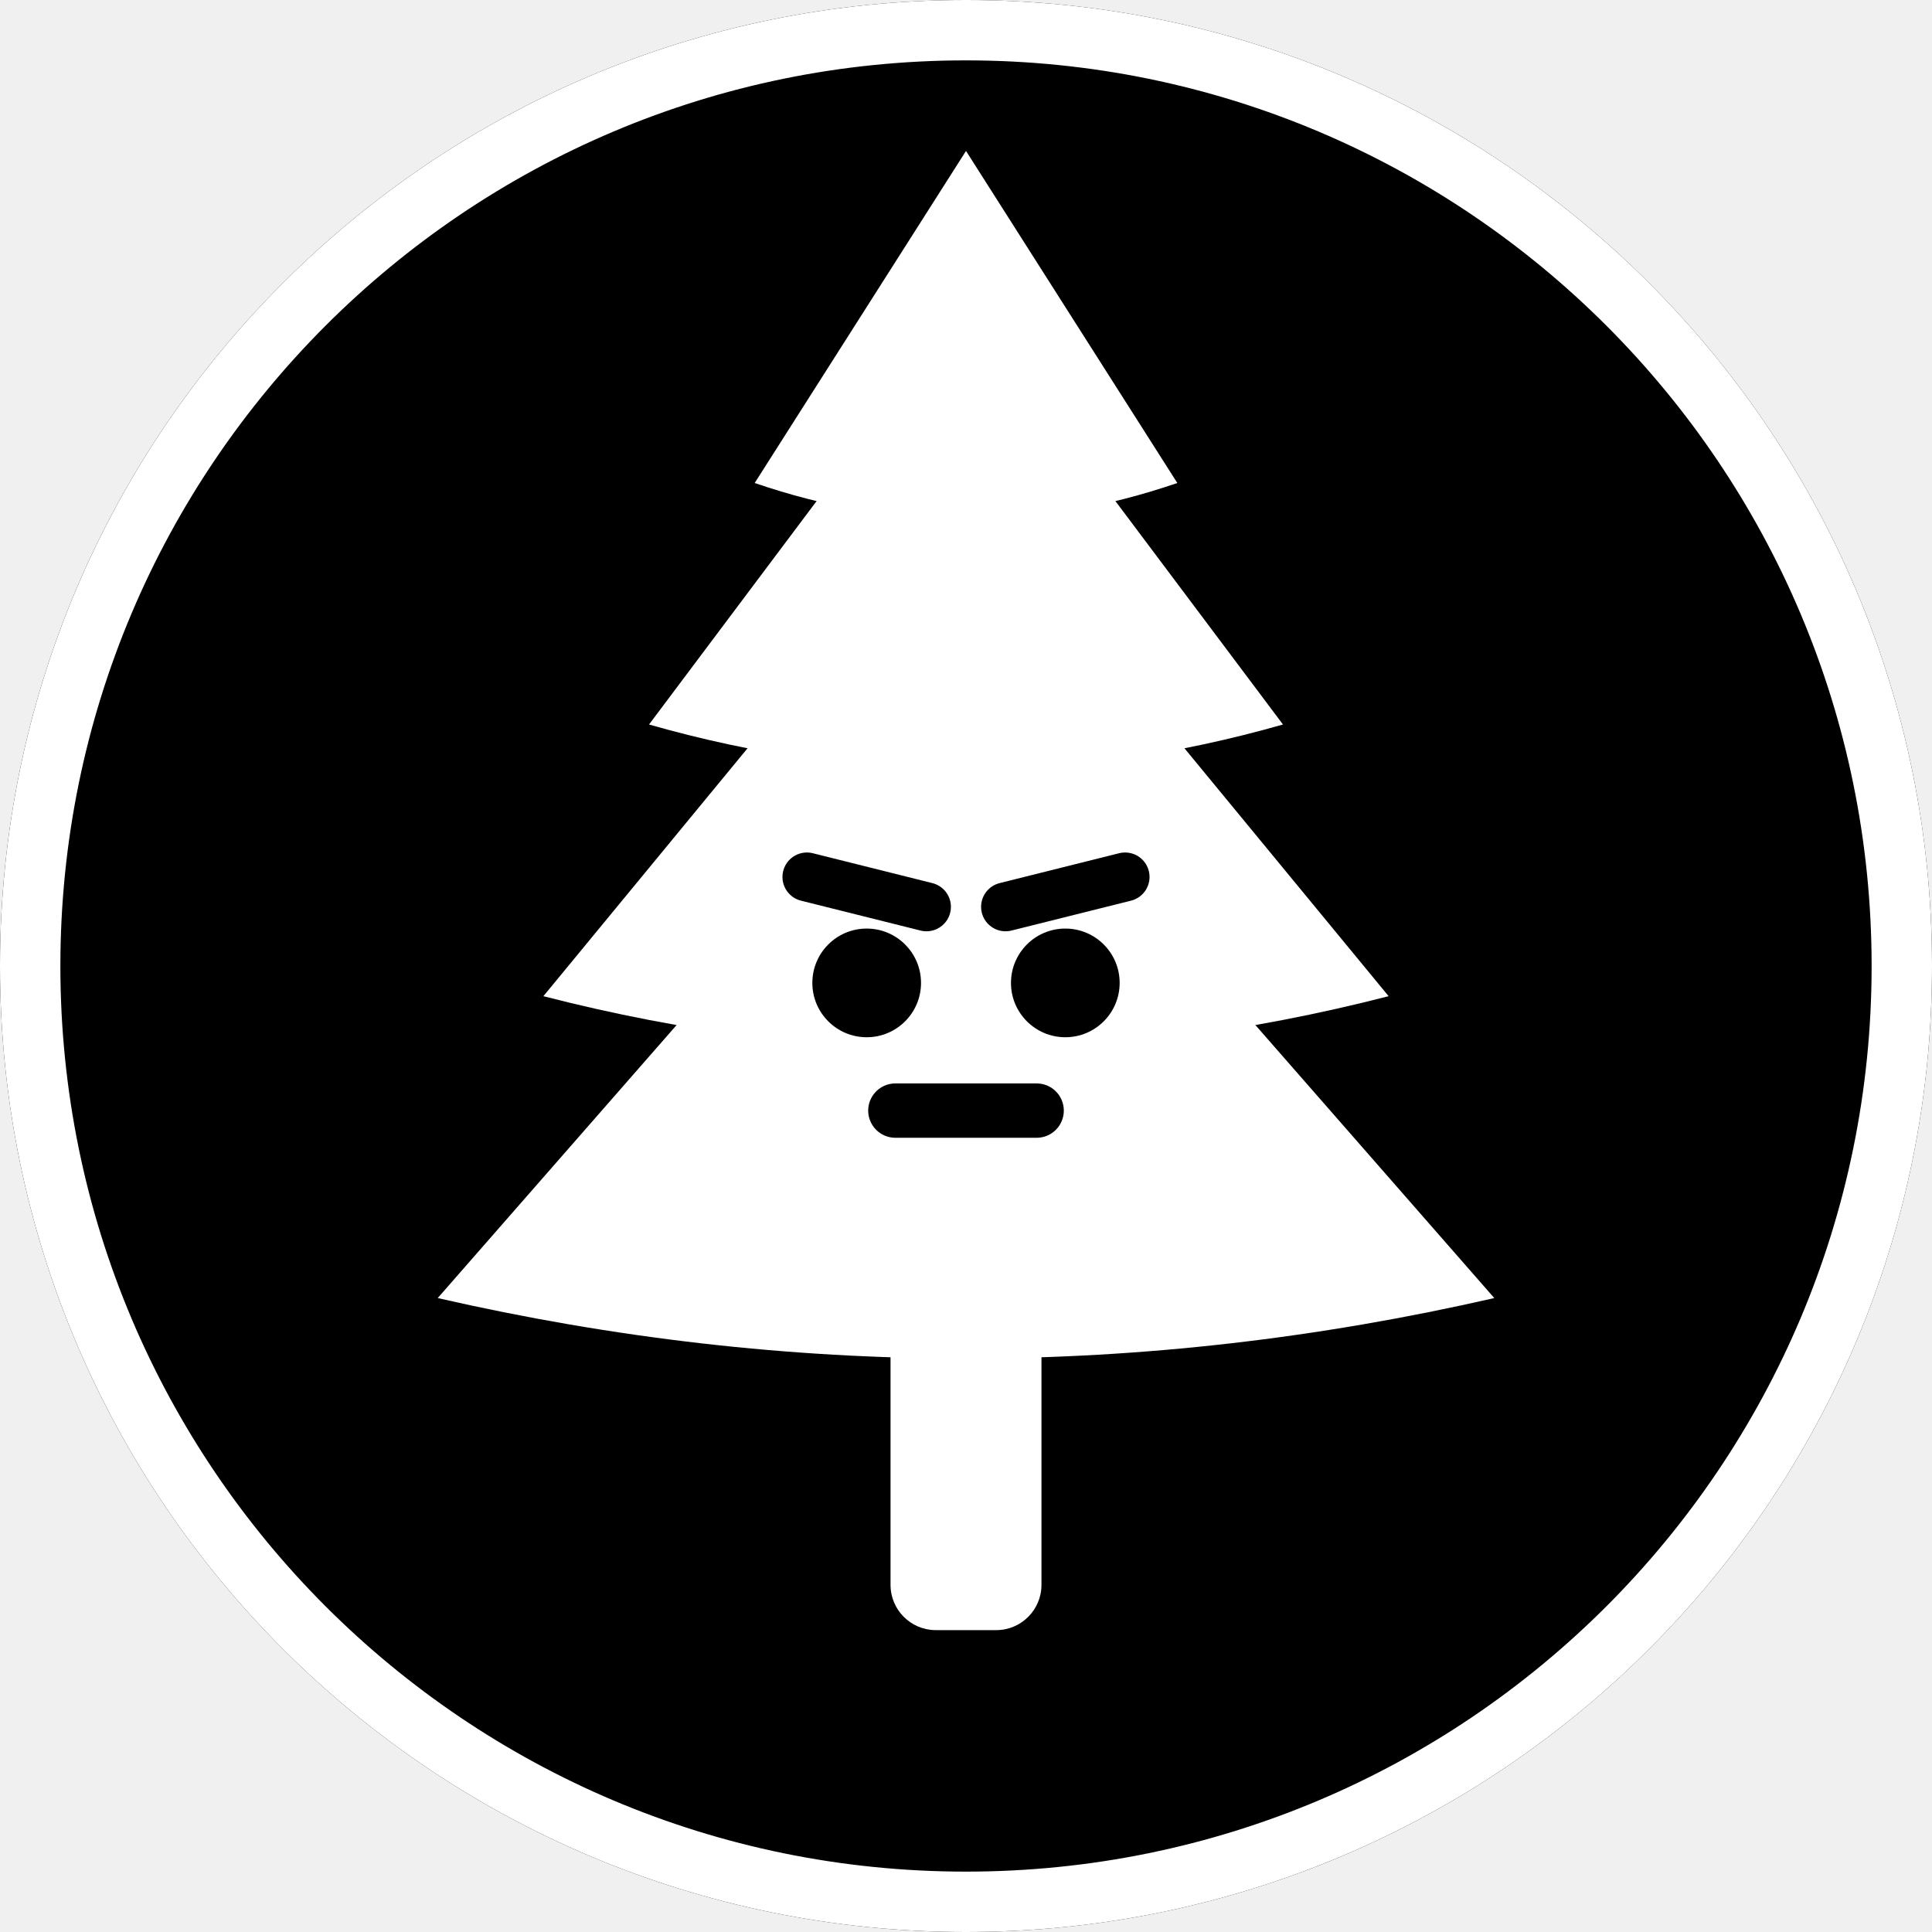
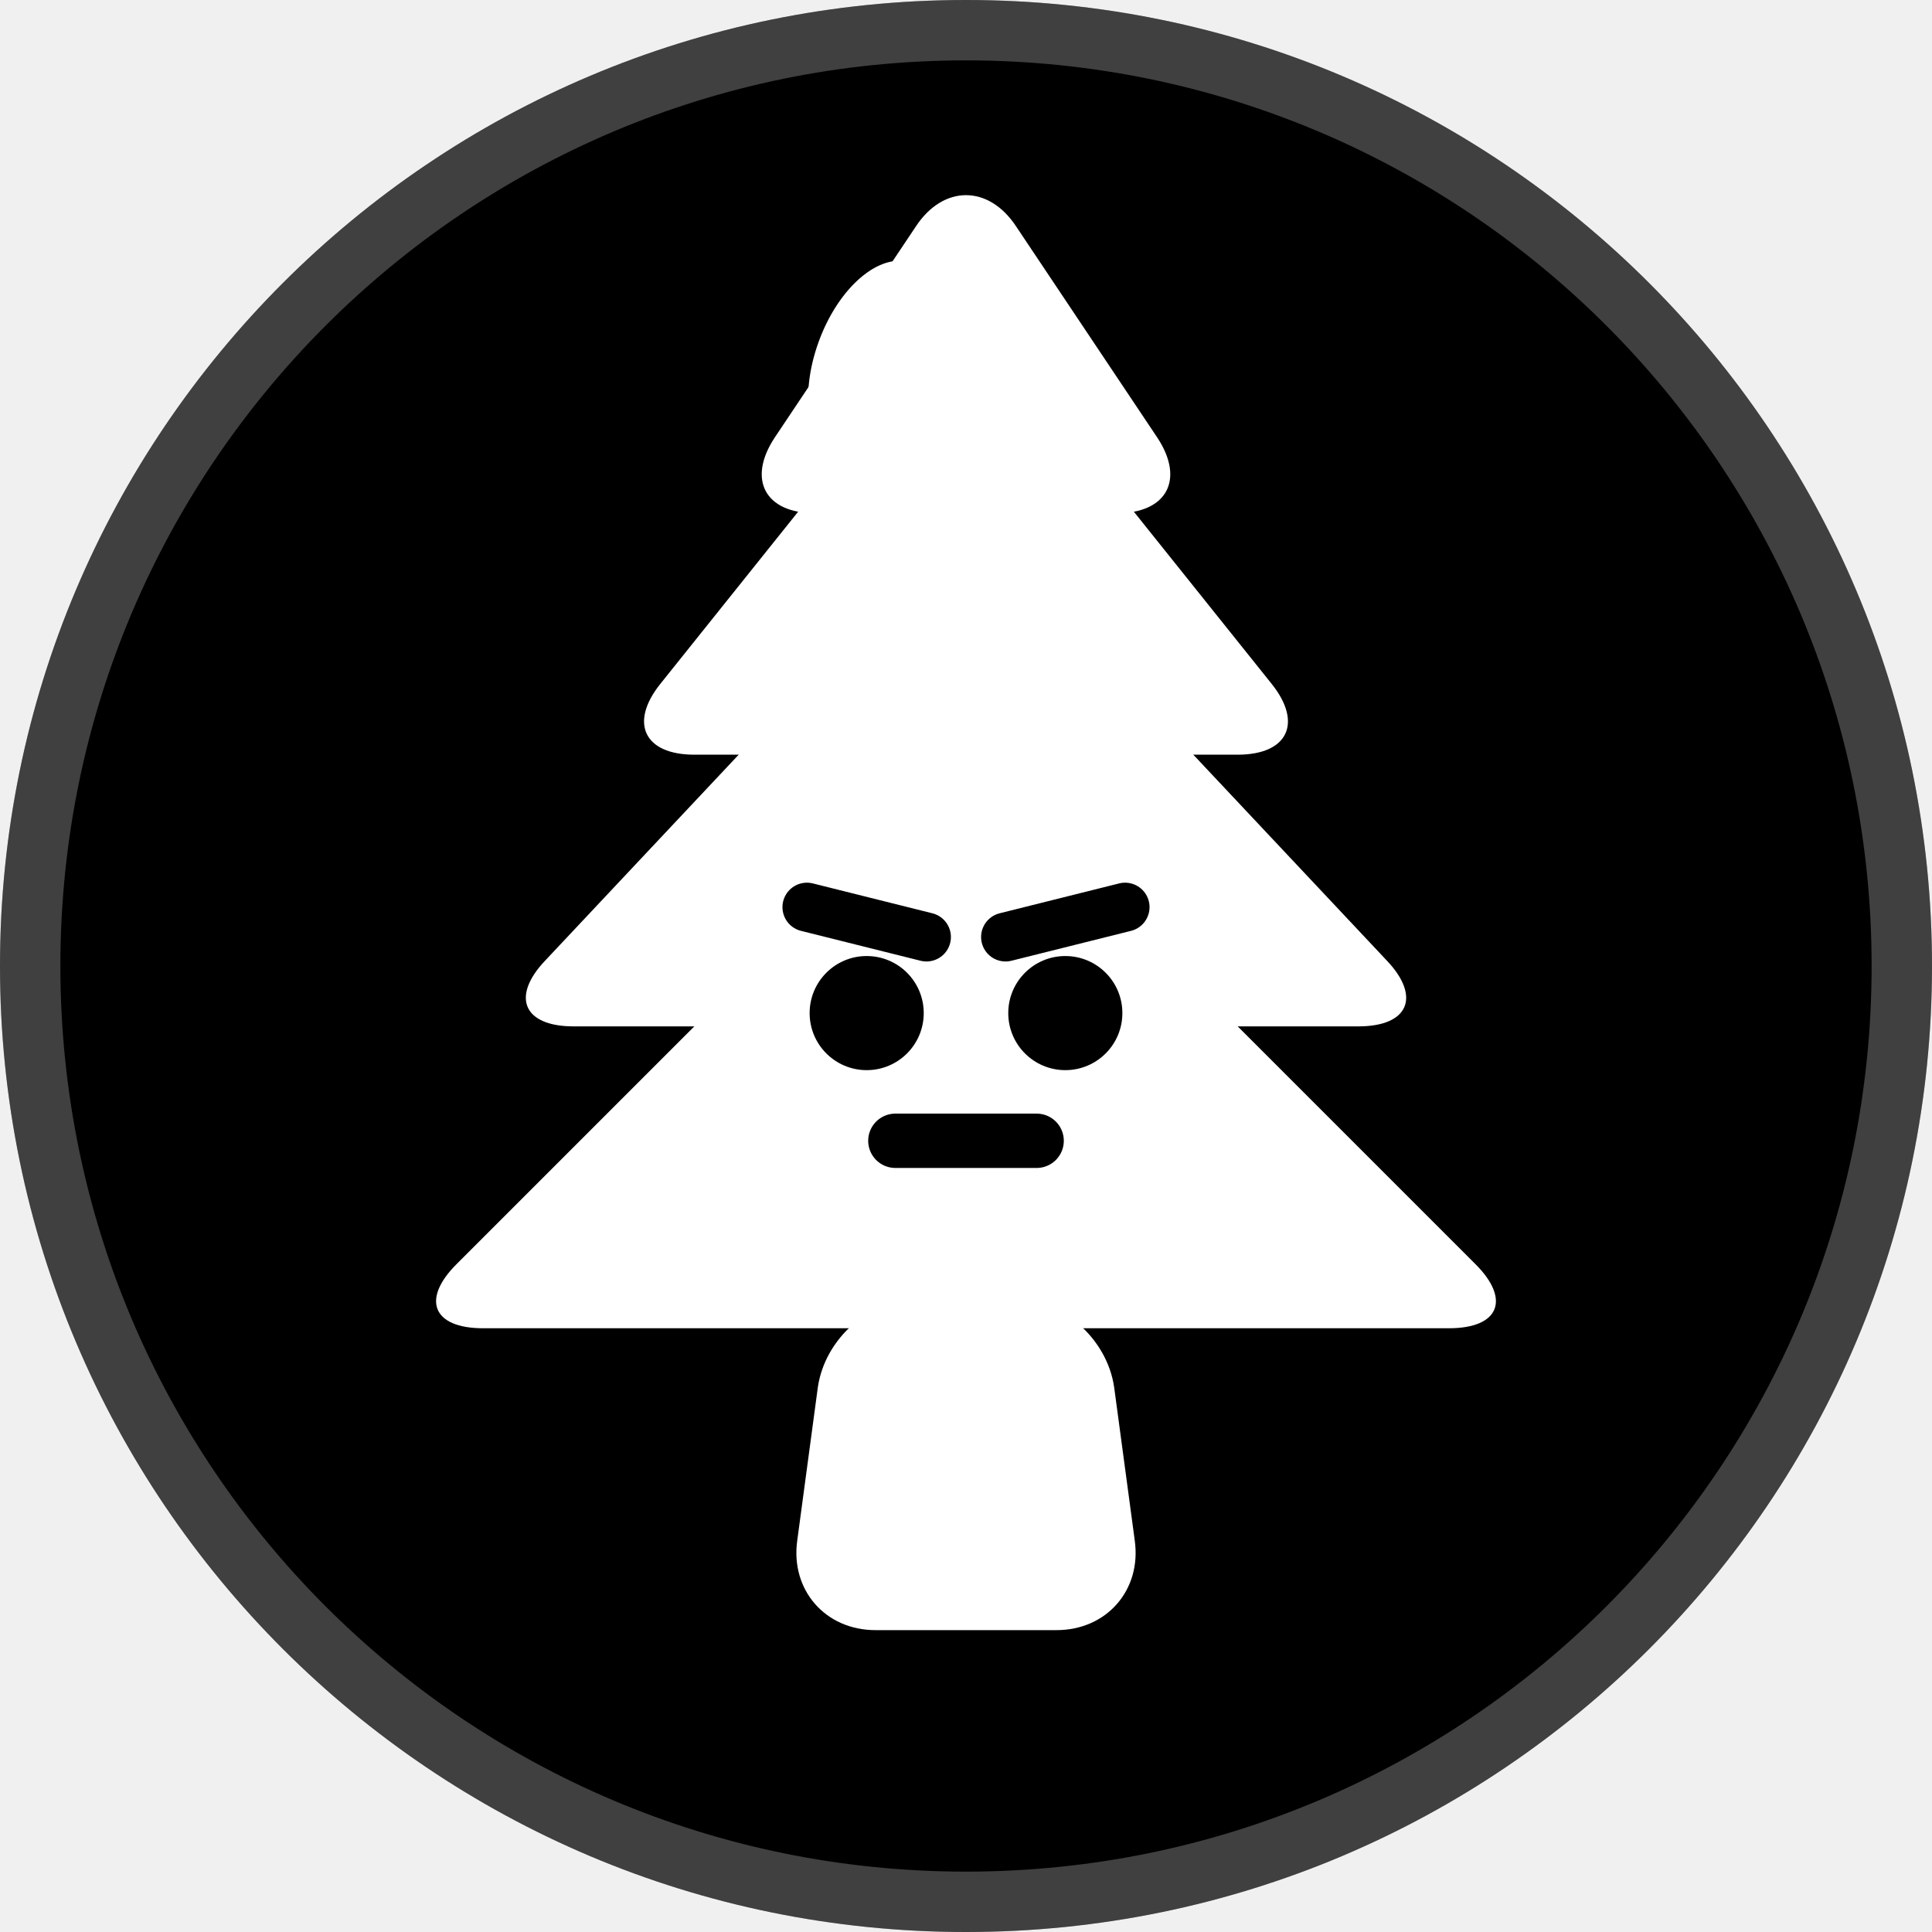
<svg xmlns="http://www.w3.org/2000/svg" viewBox="0 0 64 64" role="img" aria-label="Bruce">
  <circle class="bg" cx="32" cy="32" r="32" fill="#000000" />
-   <rect x="29.5" y="42" width="5" height="12" rx="1.5" class="tree" fill="#ffffff" />
-   <path d="M32 5L39 16C34.33 17.6 29.67 17.6 25 16L32 5Z" class="tree" fill="#ffffff" />
-   <path d="M32 10L42.5 24C35.5 26 28.5 26 21.5 24L32 10Z" class="tree" fill="#ffffff" />
-   <path d="M32 16L46 33C36.67 35.4 27.33 35.4 18 33L32 16Z" class="tree" fill="#ffffff" />
-   <path d="M32 23L49.5 43C37.83 45.67 26.17 45.67 14.5 43L32 23Z" class="tree" fill="#ffffff" />
-   <circle cx="28.71" cy="32.56" r="1.8" class="face" fill="#000000" />
-   <circle cx="35.29" cy="32.56" r="1.8" class="face" fill="#000000" />
-   <path d="M26.73 29.05L30.69 30.04" class="face" fill="none" stroke="#000000" stroke-width="1.62" stroke-linecap="round" stroke-linejoin="round" />
-   <path d="M33.31 30.04L37.27 29.05" class="face" fill="none" stroke="#000000" stroke-width="1.62" stroke-linecap="round" stroke-linejoin="round" />
-   <path d="M29.66 36.79L34.34 36.79" class="face" fill="none" stroke="#000000" stroke-width="1.8" stroke-linecap="round" stroke-linejoin="round" />
-   <circle class="ring" cx="32" cy="32" r="31" fill="none" stroke="#ffffff" stroke-width="2" />
+   <path d="M27.09 45.97C27.32 44.33 28.84 43 30.5 43L33.5 43C35.16 43 36.68 44.33 36.91 45.97L37.59 51.03C37.82 52.67 36.66 54 35 54L29 54C27.34 54 26.18 52.67 26.41 51.03L27.09 45.97Z" class="tree_dark" fill="#ffffff" />
+   <path d="M30.34 7.5C31.25 6.12 32.75 6.12 33.66 7.5L38.34 14.5C39.25 15.88 38.66 17 37 17L27 17C25.34 17 24.75 15.88 25.66 14.5L30.34 7.5Z" class="tree" fill="#ffffff" />
+   <path d="M30.13 12.34C31.16 11.05 32.84 11.05 33.87 12.34L42.13 22.66C43.16 23.95 42.66 25 41 25L23 25C21.34 25 20.84 23.95 21.87 22.66L30.13 12.34Z" class="tree" fill="#ffffff" />
+   <path d="M29.94 19.18C31.08 17.98 32.92 17.98 34.06 19.18L45.94 31.82C47.08 33.02 46.66 34 45 34L19 34C17.34 34 16.92 33.02 18.06 31.82L29.94 19.18Z" class="tree" fill="#ffffff" />
+   <path d="M29.88 27.12C31.05 25.95 32.95 25.95 34.12 27.12L48.88 41.88C50.05 43.05 49.66 44 48 44L16 44C14.34 44 13.95 43.05 15.12 41.88L29.88 27.12Z" class="tree" fill="#ffffff" />
+   <path d="M30.2 8.71C31.24 9.09 31.54 10.87 30.88 12.68C30.22 14.5 28.84 15.67 27.8 15.29C26.76 14.91 26.46 13.13 27.12 11.32C27.78 9.5 29.16 8.33 30.2 8.71Z" class="tree_light" fill="#ffffff" />
+   <circle cx="28.71" cy="33.56" r="1.89" class="face" fill="#000000" />
+   <circle cx="35.29" cy="33.56" r="1.89" class="face" fill="#000000" />
+   <path d="M26.73 30.05L30.69 31.04" class="face" fill="none" stroke="#000000" stroke-width="1.62" stroke-linecap="round" stroke-linejoin="round" />
+   <path d="M33.31 31.04L37.27 30.05" class="face" fill="none" stroke="#000000" stroke-width="1.62" stroke-linecap="round" stroke-linejoin="round" />
+   <path d="M29.66 37.79L34.34 37.79" class="face" fill="none" stroke="#000000" stroke-width="1.8" stroke-linecap="round" stroke-linejoin="round" />
+   <circle class="ring" cx="32" cy="32" r="31" fill="none" stroke="#ffffff" stroke-opacity="0.25" stroke-width="2" />
</svg>
